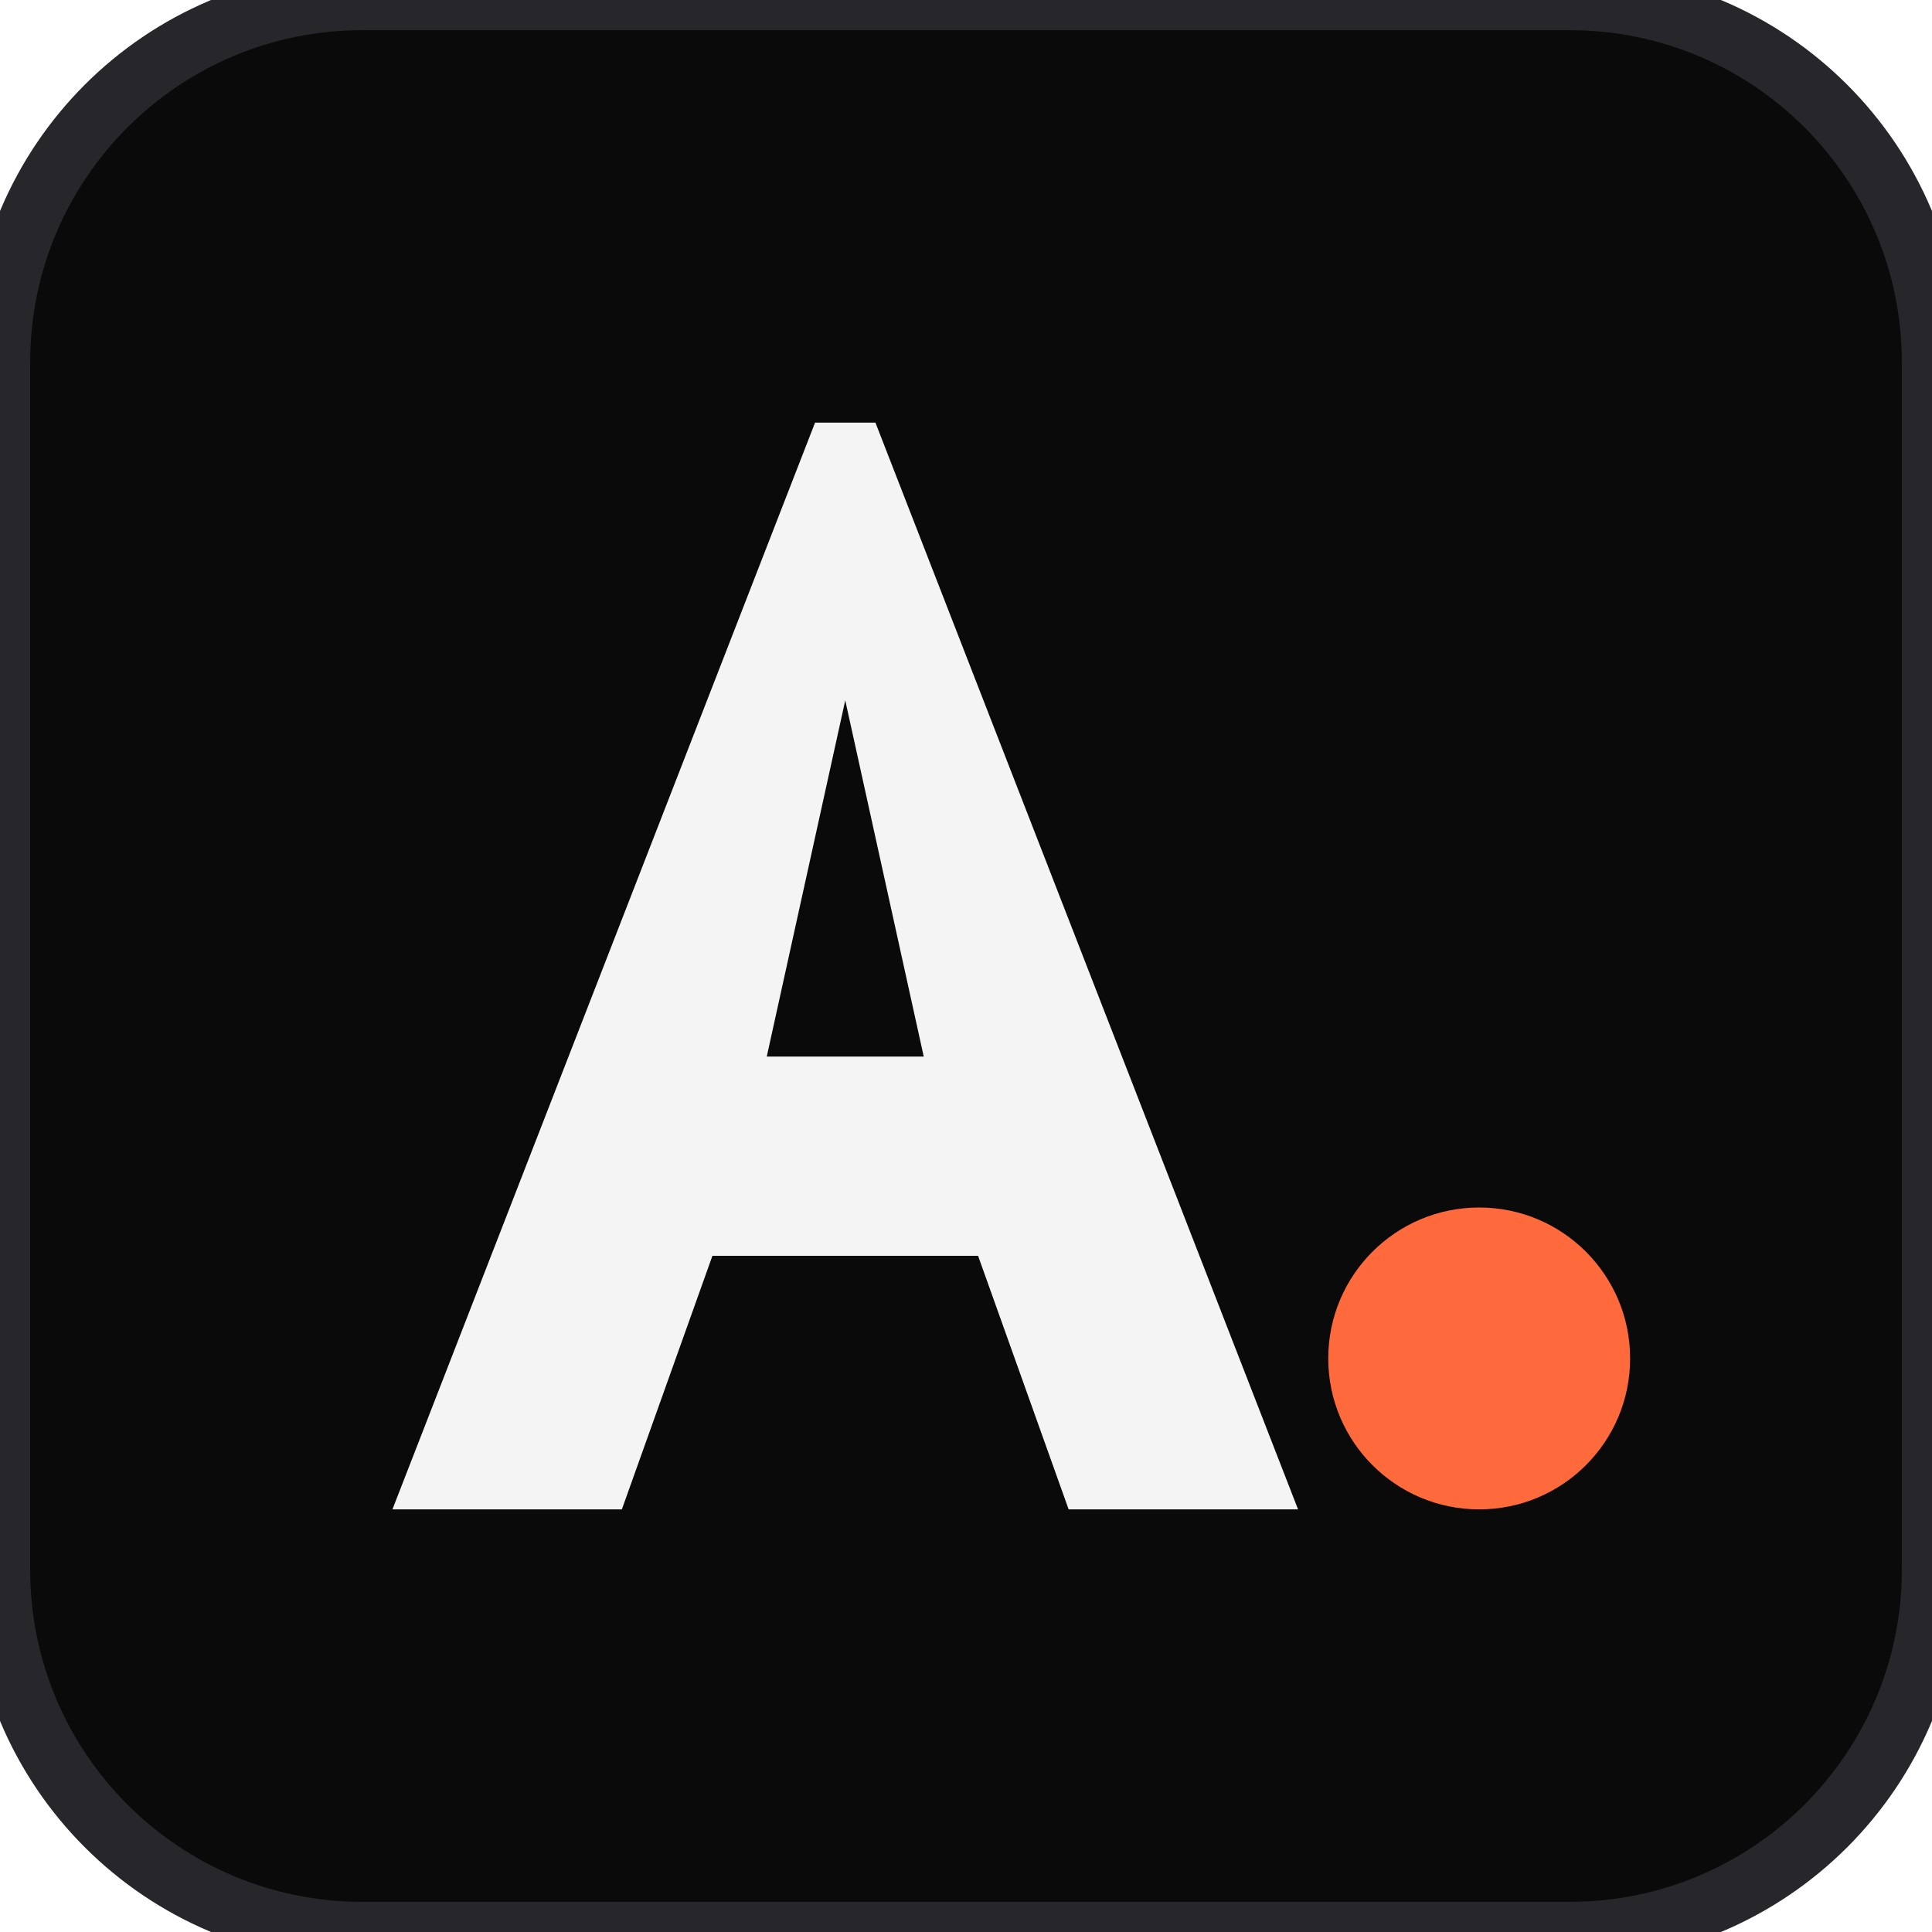
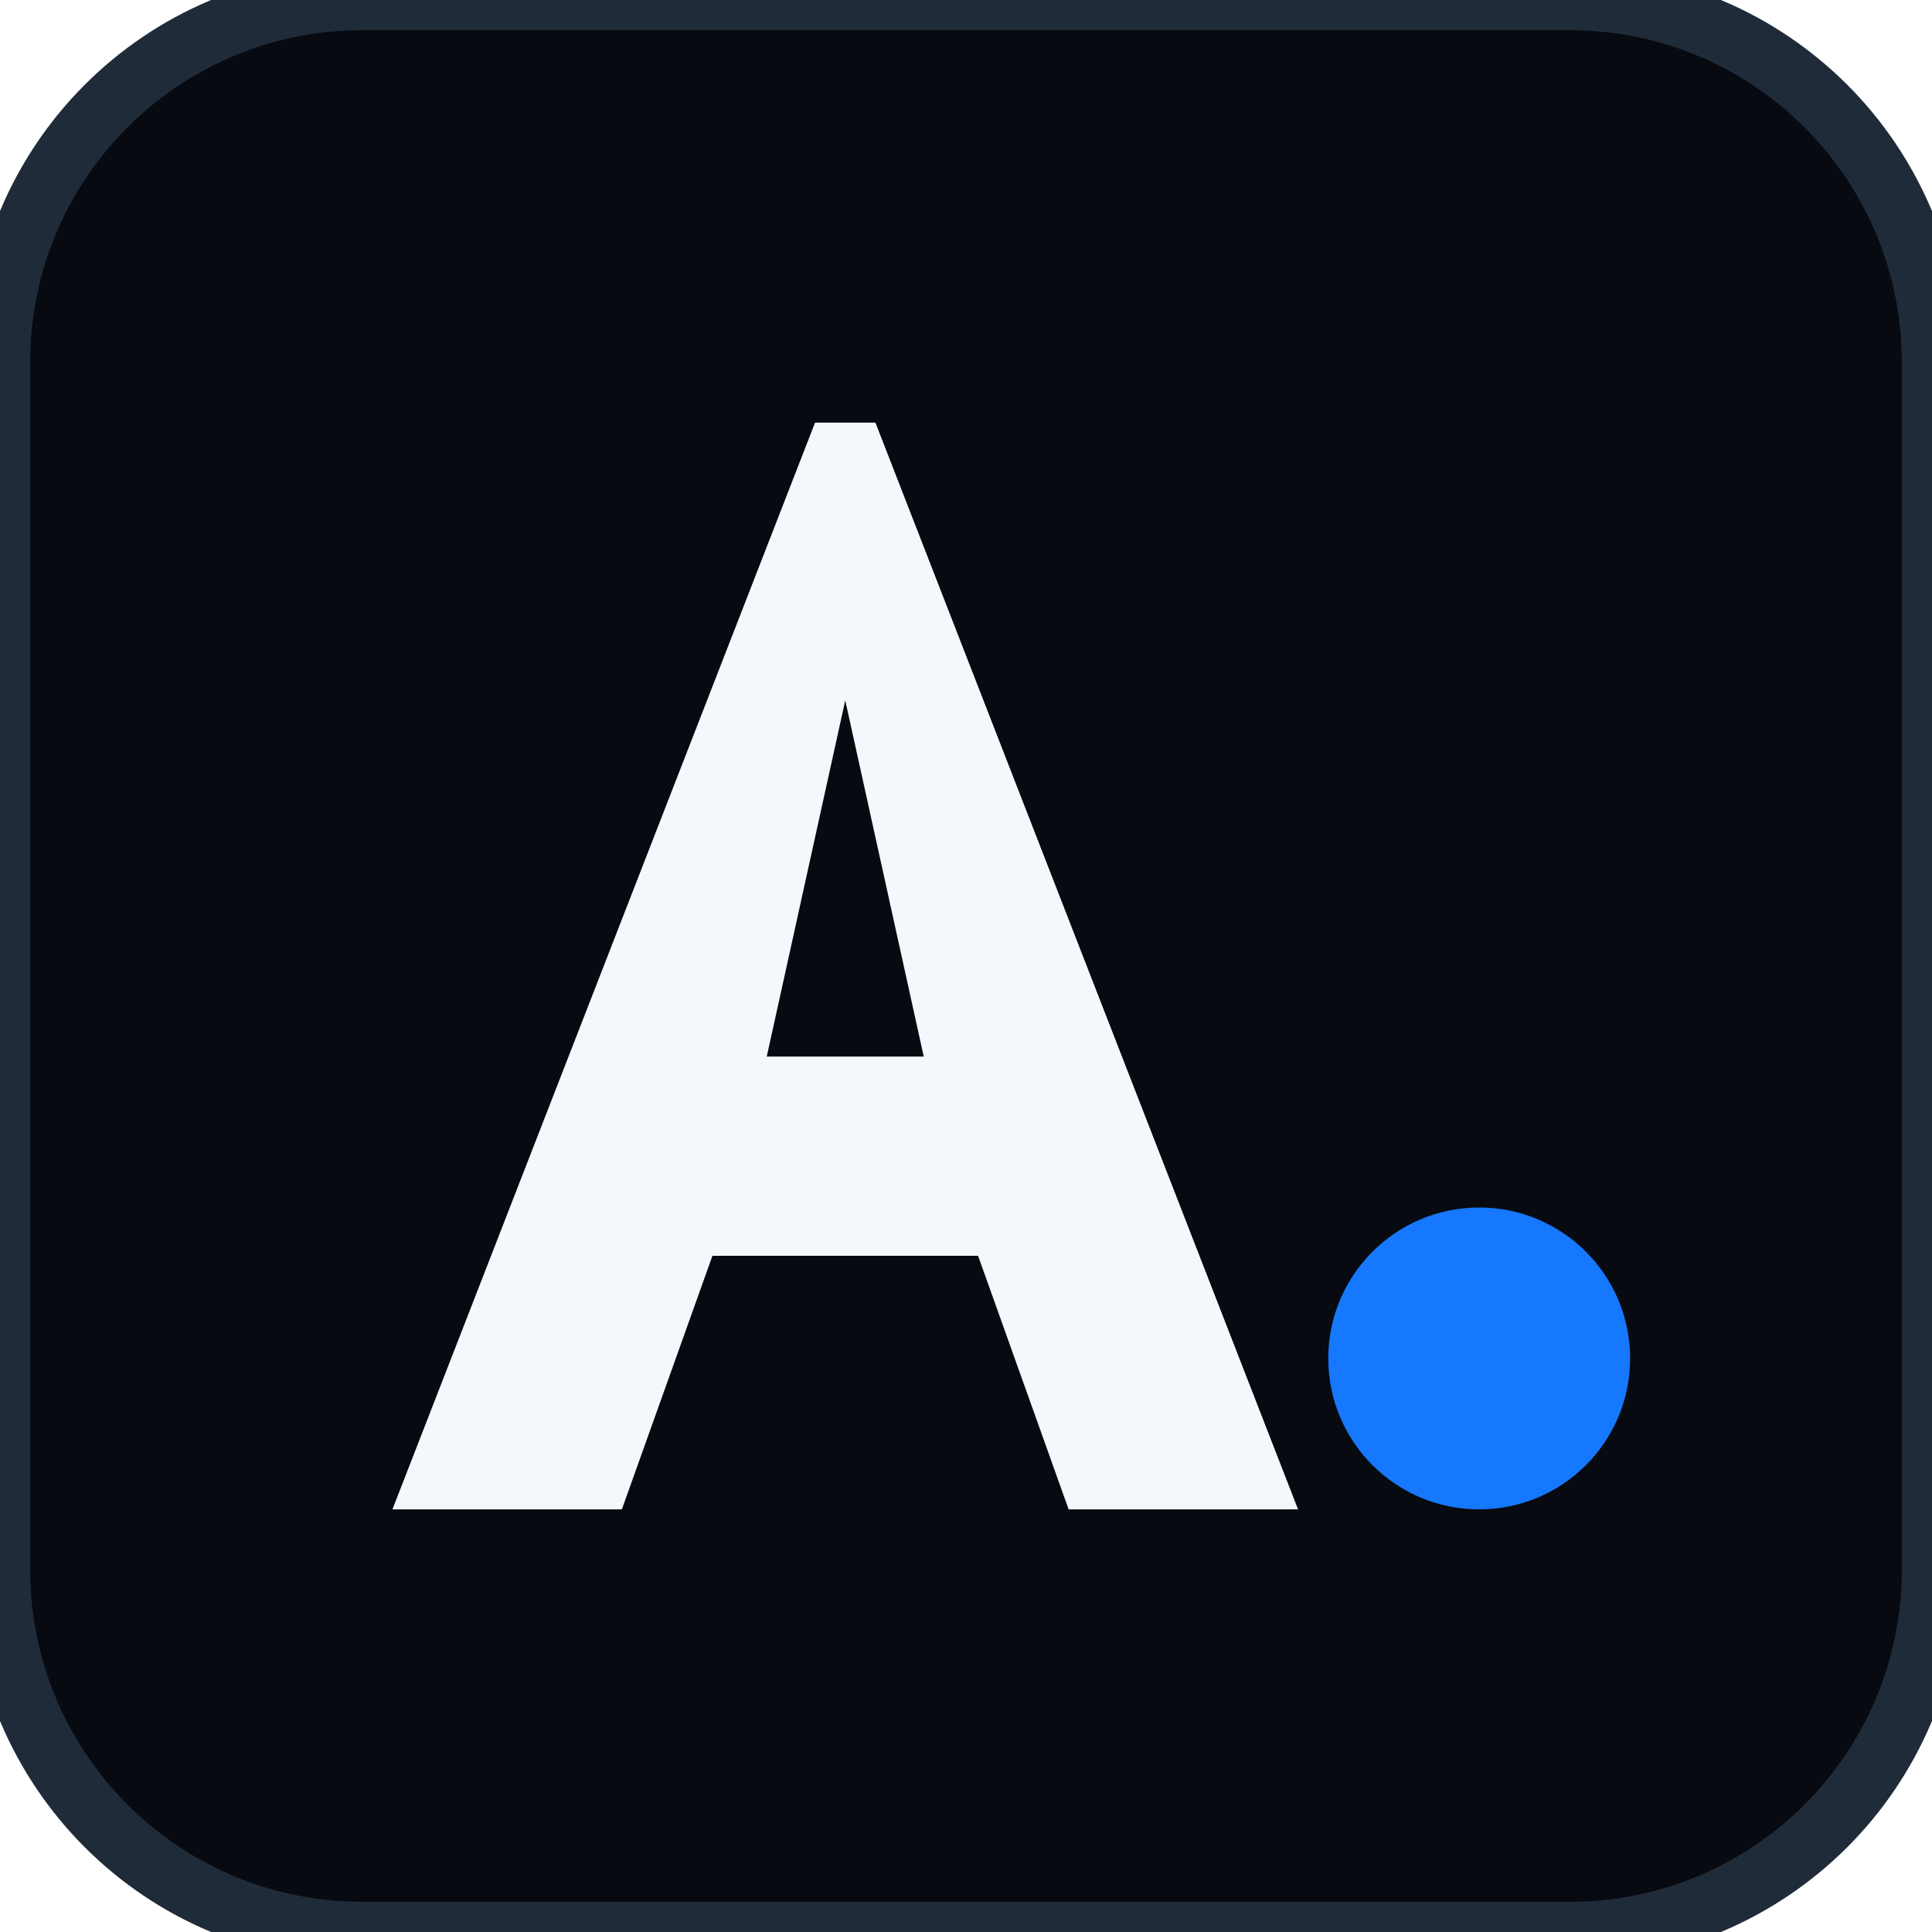
<svg xmlns="http://www.w3.org/2000/svg" viewBox="0 0 64 64">
-   <rect width="64" height="64" rx="12" fill="#0a0a0b" stroke="#26262b" stroke-width="2" />
-   <path d="M27 14L13 50H20.6L23.6 41.6H32.4L35.4 50H43L29 14H27ZM28 23.2L30.6 35H25.4L28 23.2Z" fill="#f4f4f5" />
-   <circle cx="49" cy="45" r="5" fill="#ff6a3d" />
+   <rect width="64" height="64" rx="12" fill="#070A10" stroke="#202B3A" stroke-width="2" />
+   <path d="M27 14L13 50H20.6L23.6 41.6H32.4L35.4 50H43L29 14H27ZM28 23.2L30.6 35H25.4L28 23.2Z" fill="#F4F7FB" />
+   <circle cx="49" cy="45" r="5" fill="#1677FF" />
</svg>
